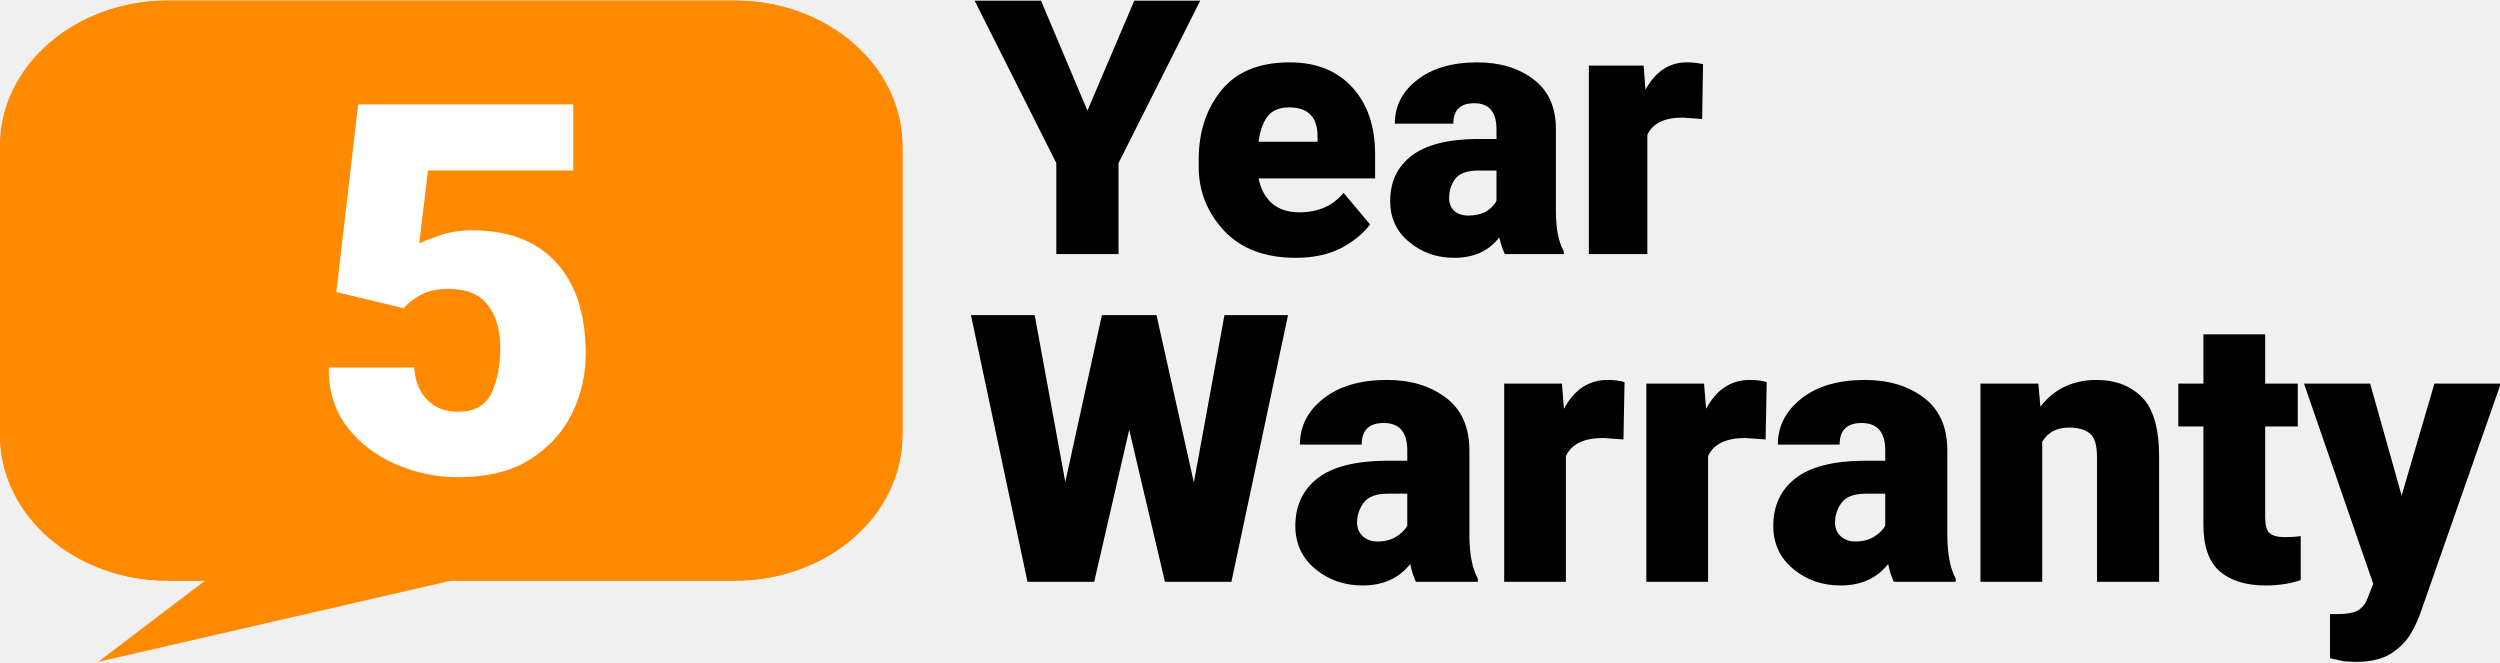
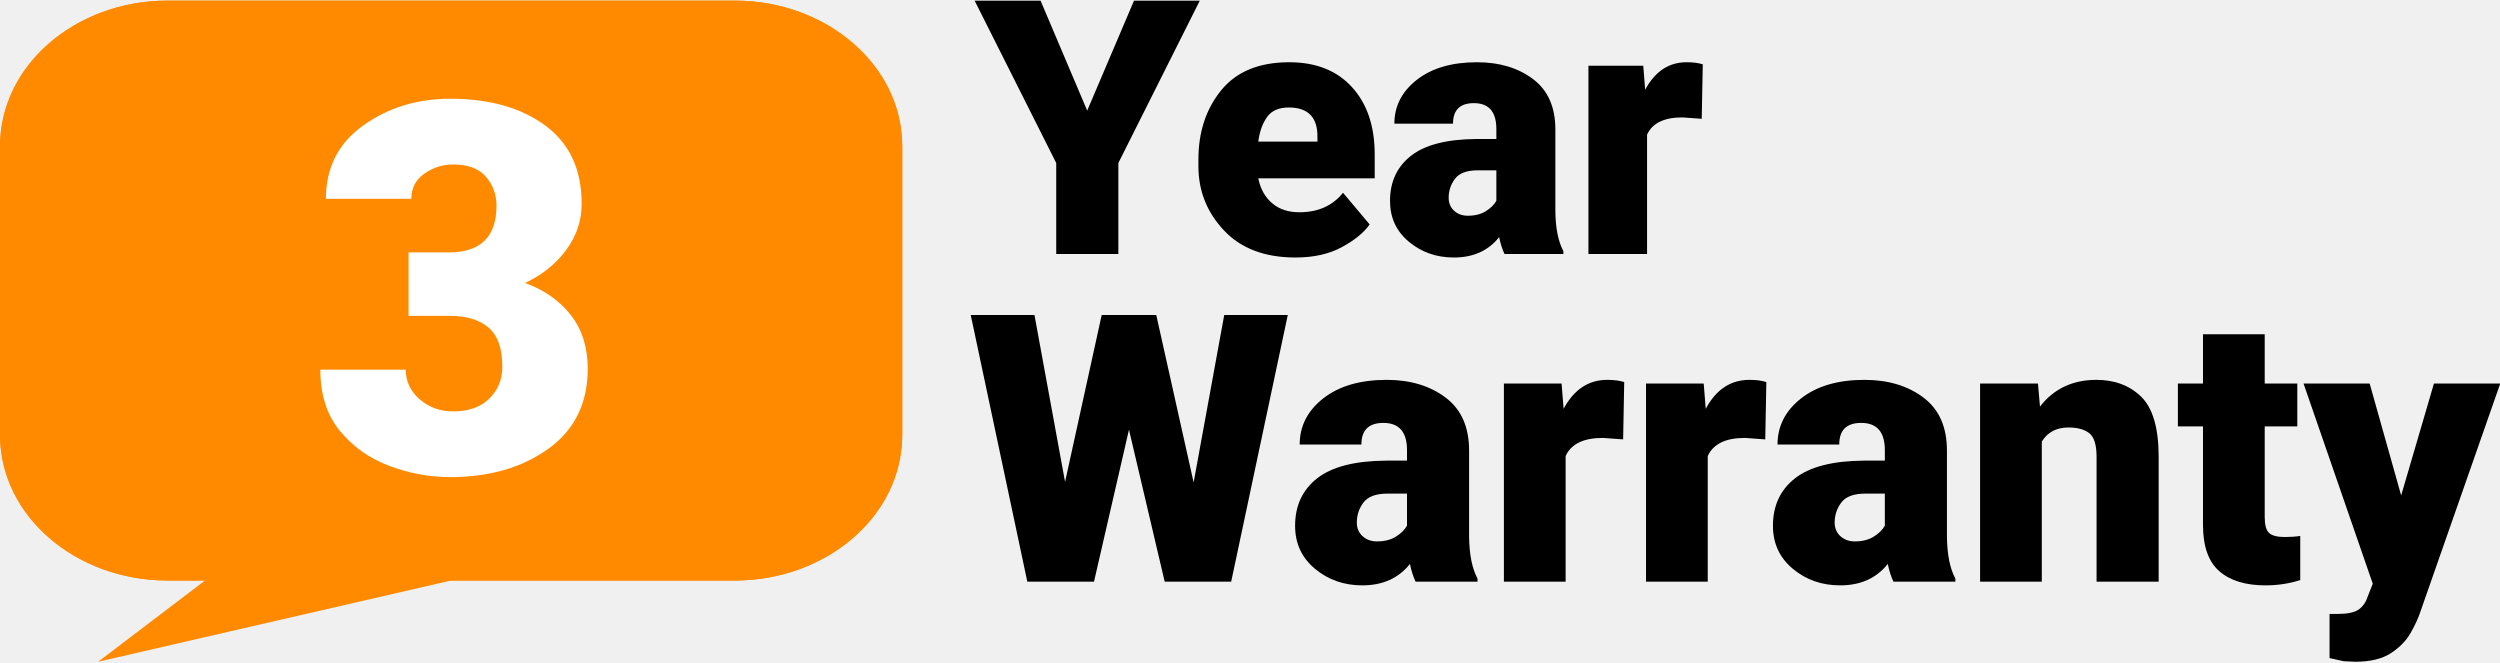
- <svg xmlns="http://www.w3.org/2000/svg" width="100%" height="100%" viewBox="0 0 800 212" version="1.1" xml:space="preserve" style="fill-rule:evenodd;clip-rule:evenodd;stroke-linejoin:round;stroke-miterlimit:2;">
-   <g transform="matrix(1.15051,0,0,1.15051,-48.3212,-269.557)">
+ <svg xmlns="http://www.w3.org/2000/svg" width="100%" height="100%" viewBox="0 0 3334 884" version="1.1" xml:space="preserve" style="fill-rule:evenodd;clip-rule:evenodd;stroke-linejoin:round;stroke-miterlimit:2;">
+   <g>
    <g>
      <g>
-         <g transform="matrix(1.06356,0,0,0.780885,-26.0678,70.891)">
-           <path d="M300,261.991C300,233.009 280.377,209.48 256.207,209.48L107.793,209.48C83.623,209.48 64,233.009 64,261.991L64,363.55C64,392.531 83.623,416.061 107.793,416.061L117.624,416.061L89.669,445L182,416.061L256.207,416.061C280.377,416.061 300,392.531 300,363.55L300,261.991Z" style="fill:rgb(255,138,0);" />
+         <g>
+           <path d="M1203.24,197.42c-0,-108.492 -100.048,-196.57 -223.278,-196.57l-756.687,-0c-123.23,-0 -223.278,88.078 -223.278,196.57l0,380.176c0,108.487 100.048,196.569 223.278,196.569l50.123,0l-142.528,108.331l470.748,-108.331l378.344,0c123.23,0 223.278,-88.082 223.278,-196.569l-0,-380.176Z" style="fill:#ff8a00;" />
        </g>
-         <g transform="matrix(1.06356,0,0,0.768014,-26.0678,73.5872)">
-           <path d="M300,261.991C300,233.009 280.377,209.48 256.207,209.48L107.793,209.48C83.623,209.48 64,233.009 64,261.991L64,367.012C64,395.993 83.623,419.522 107.793,419.522L256.207,419.522C280.377,419.522 300,395.993 300,367.012L300,261.991Z" style="fill:rgb(255,138,0);" />
+         <g>
+           <path d="M1203.24,194.18c-0,-106.703 -100.048,-193.33 -223.278,-193.33l-756.687,-0c-123.23,-0 -223.278,86.627 -223.278,193.33l0,386.655c0,106.7 100.048,193.326 223.278,193.326l756.687,0c123.23,0 223.278,-86.626 223.278,-193.326l-0,-386.655Z" style="fill:#ff8a00;" />
        </g>
      </g>
-       <g transform="matrix(11.0975,0,0,11.0975,-5678.85,-865.409)">
-         <g transform="matrix(12.9759,0,0,12.9759,530.749,110.928)">
-                 </g>
-         <text x="523.234px" y="110.928px" style="font-family:'Roboto-Black', 'Roboto';font-weight:900;font-size:12.976px;fill:white;">5</text>
+       <g>
+         <g transform="matrix(690.312,0,0,690.312,810.778,629.525)" />
+         <text x="411.017px" y="629.525px" style="font-family:'Roboto-Black', 'Roboto';font-weight:900;font-size:690.312px;fill:#fff;">3</text>
      </g>
    </g>
    <g>
-       <g transform="matrix(8.26297,0,0,8.26297,-4320.51,-877.221)">
-         <g transform="matrix(12,0,0,12,585.398,143.07)">
-                 </g>
-         <text x="560.795px" y="143.07px" style="font-family:'Roboto-Black', 'Roboto';font-weight:900;font-size:12px;">Y<tspan x="567.949px " y="143.07px ">e</tspan>ar</text>
+       <g>
+         <g>
+           <text x="1300.66px" y="338.771px" style="font-family:'Roboto-Black', 'Roboto';font-weight:900;font-size:475.331px;">Y</text>
+           <text x="1584.04px" y="338.771px" style="font-family:'Roboto-Black', 'Roboto';font-weight:900;font-size:475.331px;">ear</text>
+         </g>
      </g>
-       <g transform="matrix(0.783582,0,0,0.783582,-134.171,120.346)">
-         <g transform="matrix(133.17,0,0,133.17,1111.77,351.938)">
-                 </g>
-         <text x="568.034px" y="351.938px" style="font-family:'Roboto-Black', 'Roboto';font-weight:900;font-size:133.17px;">W<tspan x="681.632px " y="351.938px ">a</tspan>rr<tspan x="851.28px " y="351.938px ">a</tspan>nty</text>
+       <g>
+         <g>
+           <text x="1289.2px" y="775.754px" style="font-family:'Roboto-Black', 'Roboto';font-weight:900;font-size:500.23px;">W</text>
+           <text x="1715.91px" y="775.754px" style="font-family:'Roboto-Black', 'Roboto';font-weight:900;font-size:500.23px;">arr</text>
+           <text x="2353.16px" y="775.754px" style="font-family:'Roboto-Black', 'Roboto';font-weight:900;font-size:500.23px;">anty</text>
+         </g>
      </g>
    </g>
  </g>
</svg>
